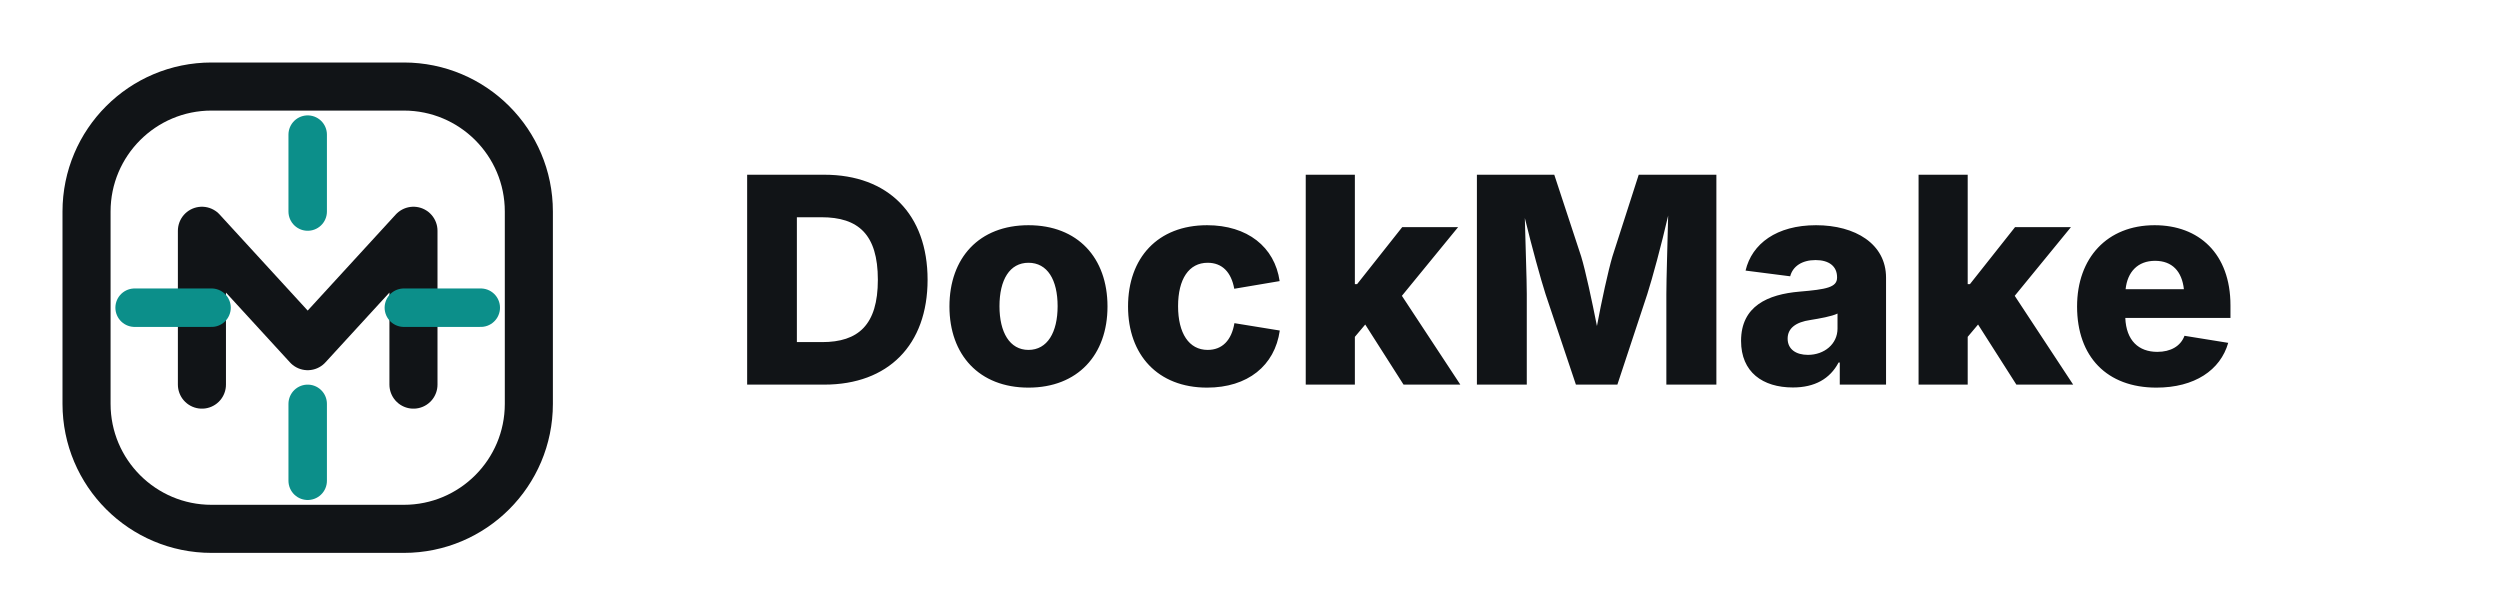
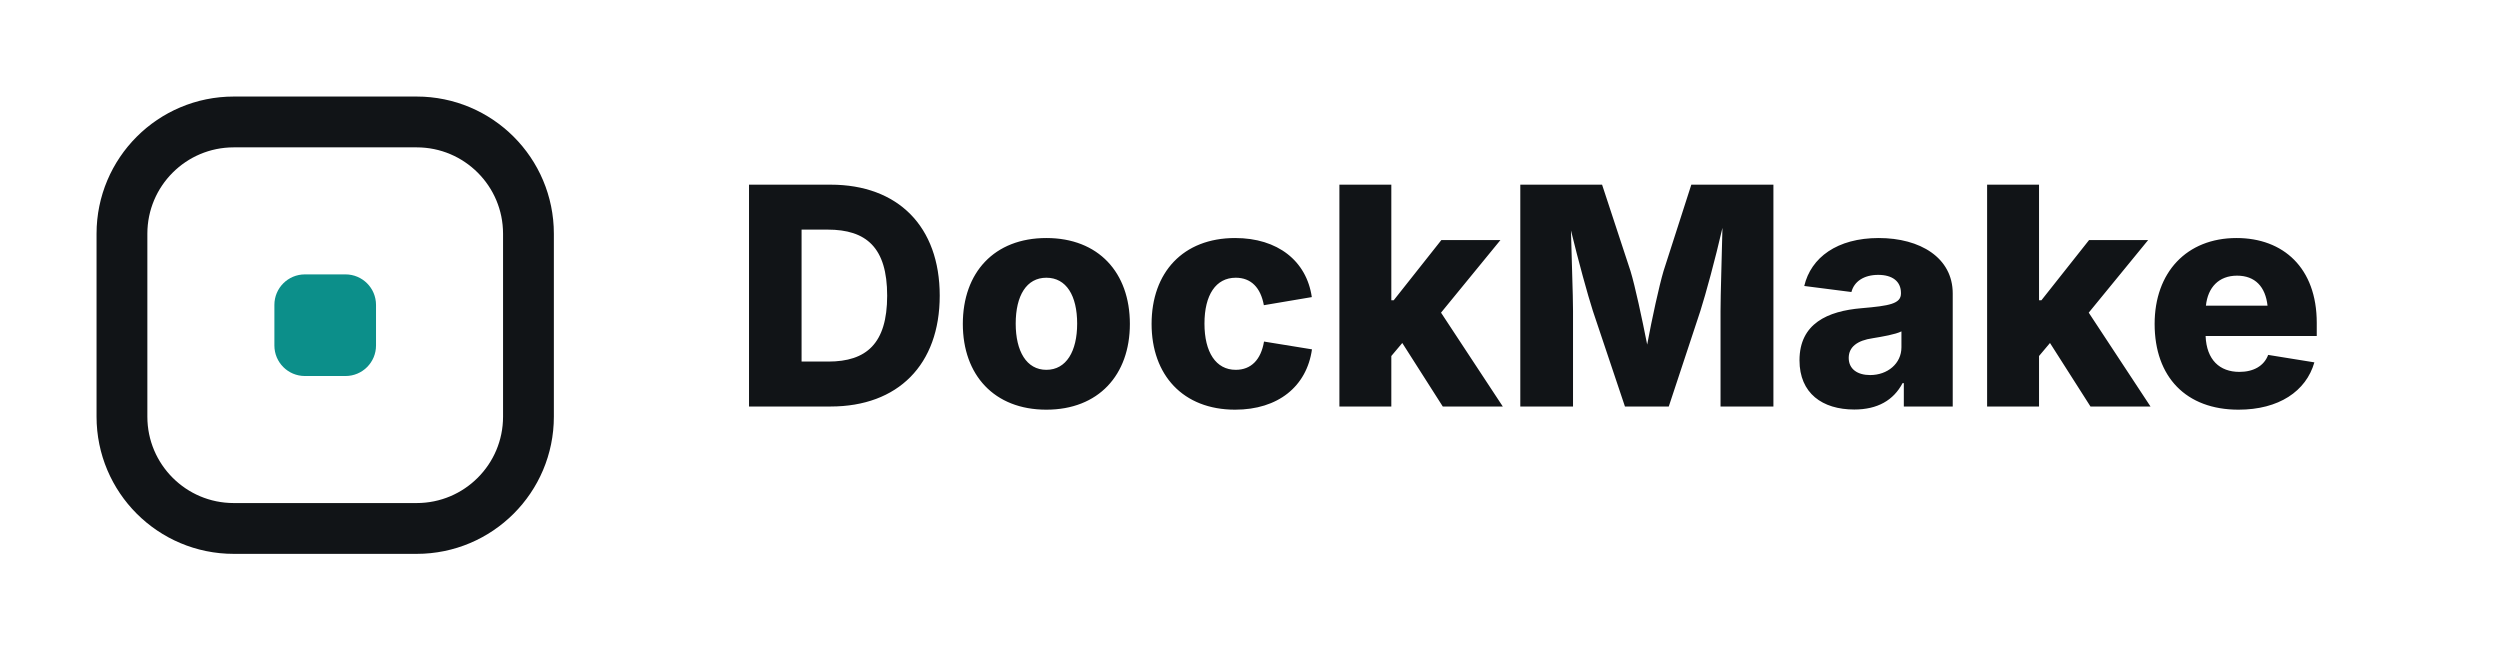
- <svg xmlns="http://www.w3.org/2000/svg" viewBox="0 0 260 64" role="img" aria-label="DockMake">
-   <g fill="none" stroke-linecap="round" stroke-linejoin="round">
-     <rect x="9" y="9" width="46" height="46" rx="13" stroke="#111417" stroke-width="5" />
-     <path d="M21 40V24l11 12 11-12v16" stroke="#111417" stroke-width="5" />
-     <path d="M32 14v8M32 42v8M14 32h8M42 32h8" stroke="#0c8f8a" stroke-width="4" />
-   </g>
-   <text x="76" y="40" fill="#111417" font-family="Inter, Segoe UI, Arial, sans-serif" font-size="30" font-weight="760" letter-spacing="0">DockMake</text>
+ <svg xmlns="http://www.w3.org/2000/svg" viewBox="0 0 246 64" role="img" aria-label="DockMake">
+   <rect x="12" y="12" width="40" height="40" rx="11" fill="none" stroke="#111417" stroke-width="5" />
+   <rect x="27" y="27" width="10" height="10" rx="3" fill="#0c8f8a" />
+   <text x="72" y="40" fill="#111417" font-family="Inter, Segoe UI, Arial, sans-serif" font-size="30" font-weight="760" letter-spacing="0">DockMake</text>
</svg>
